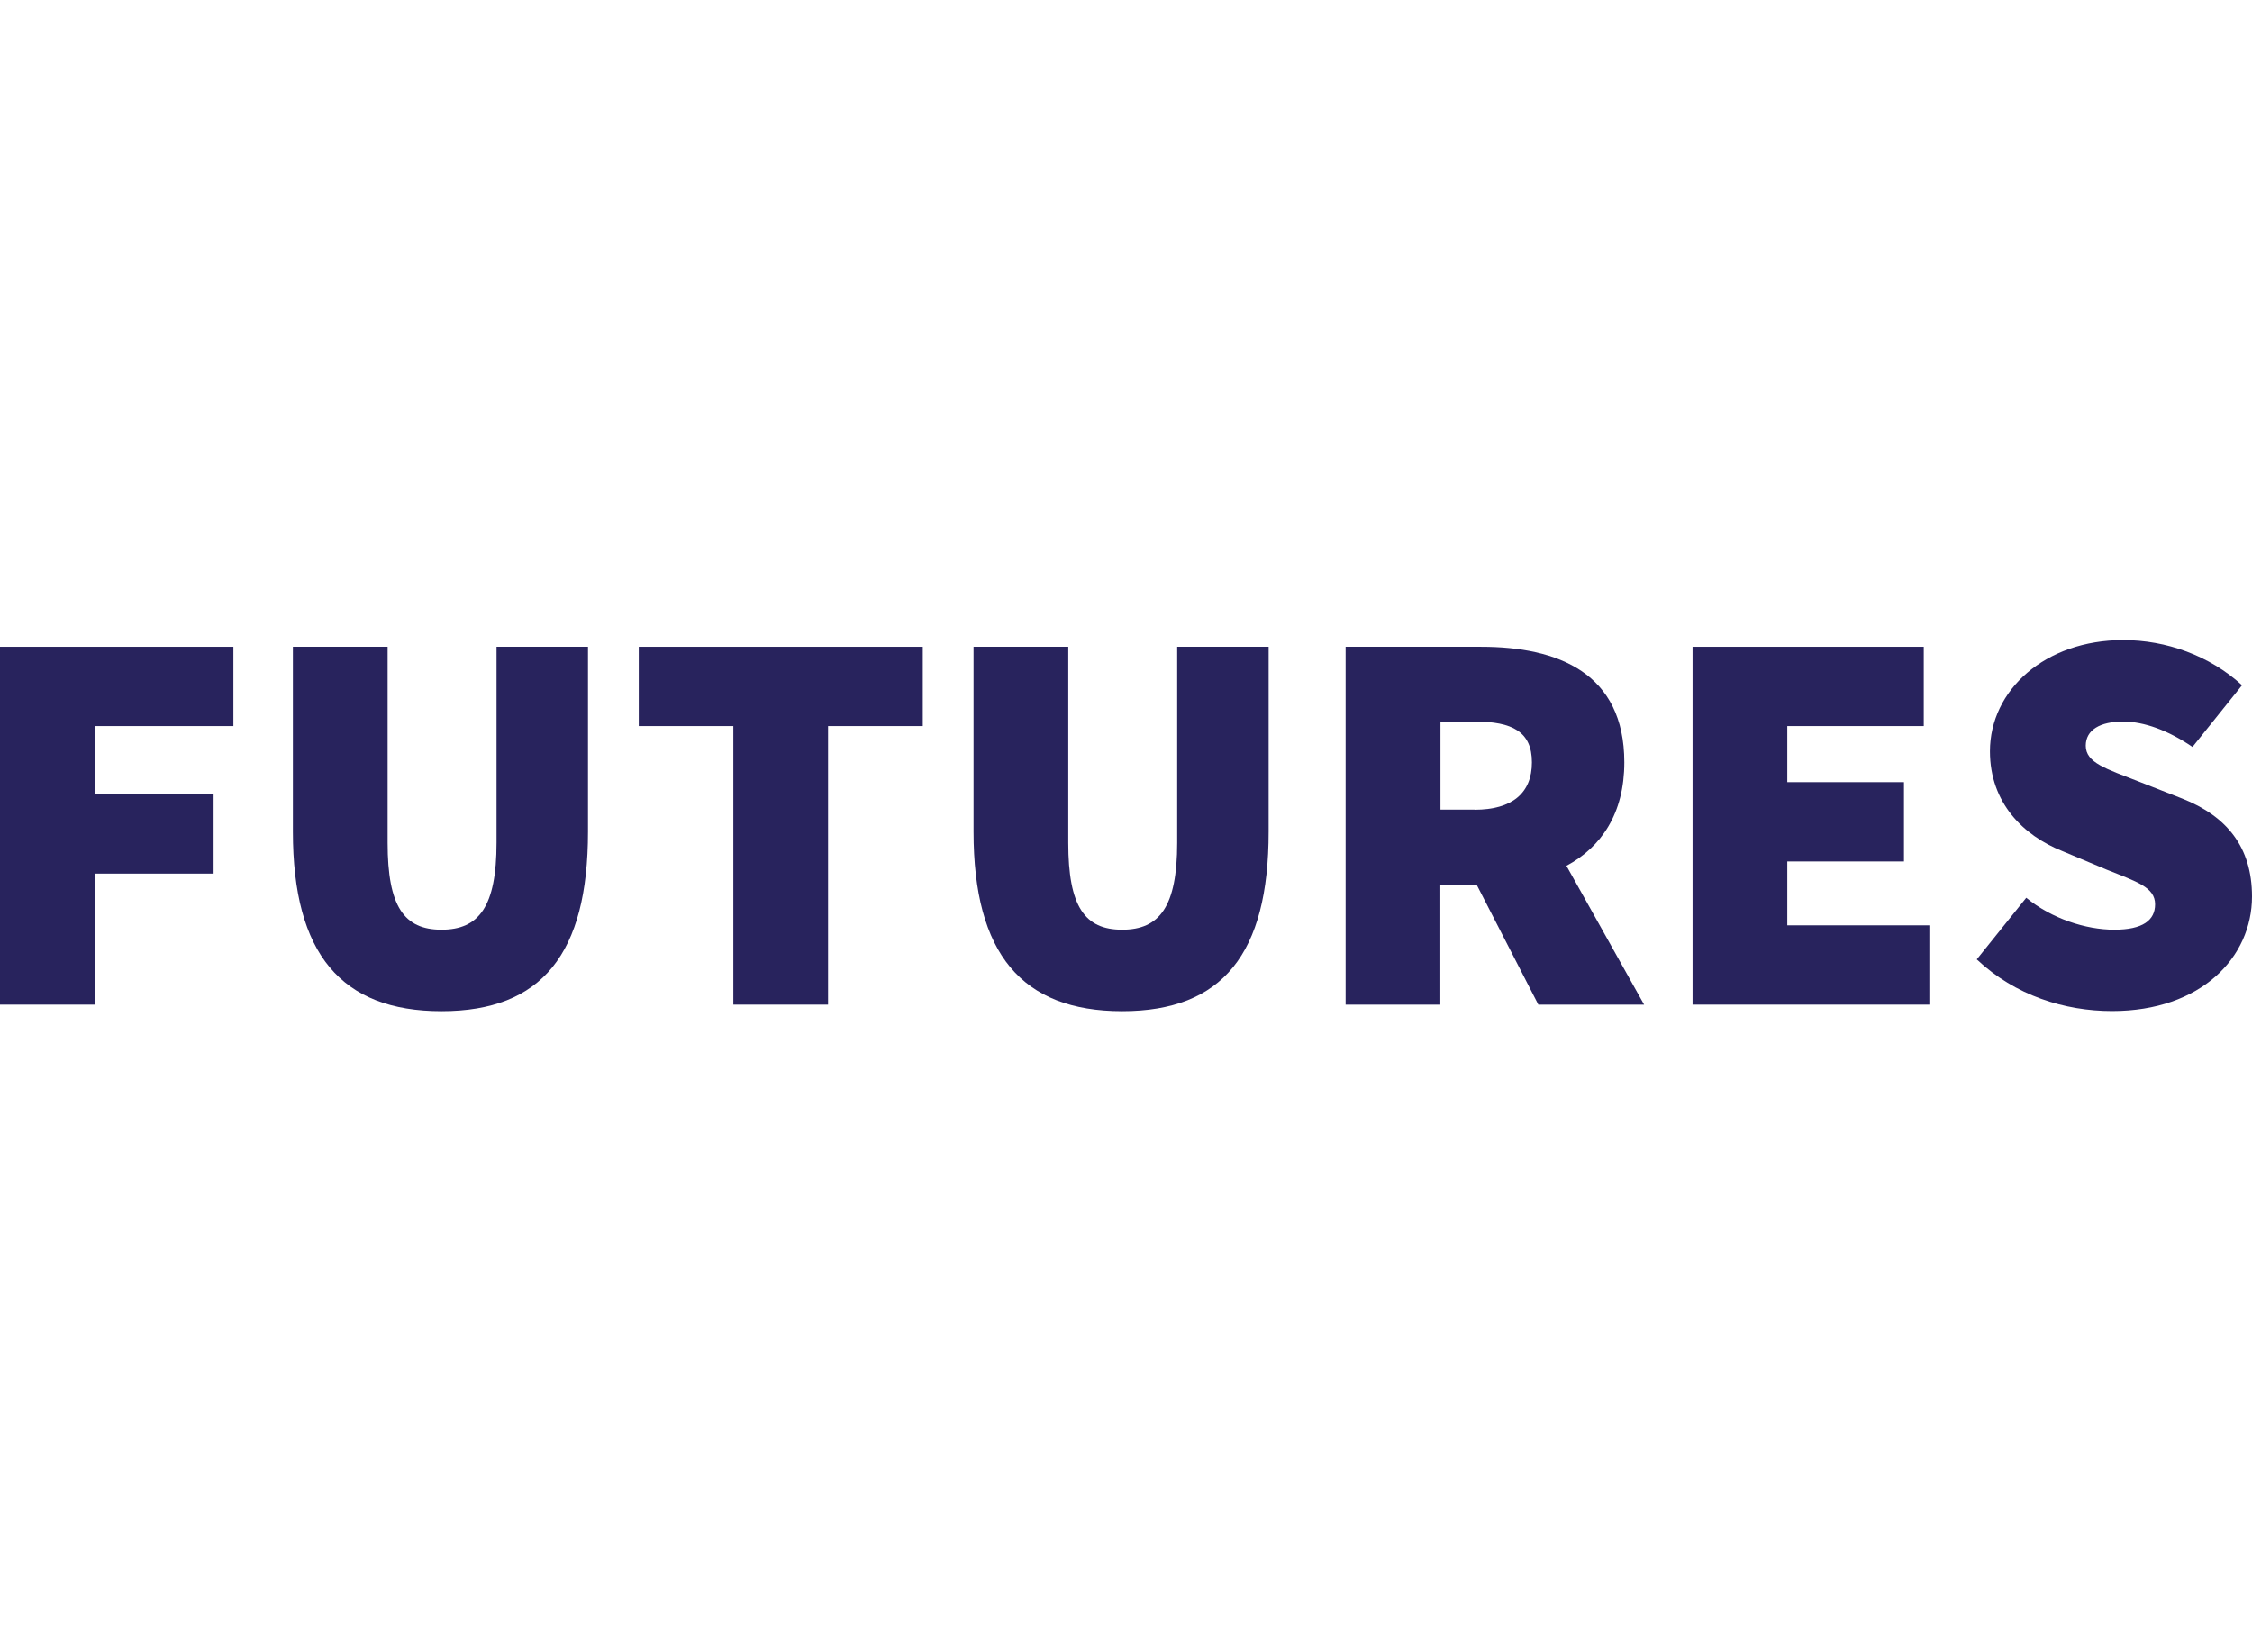
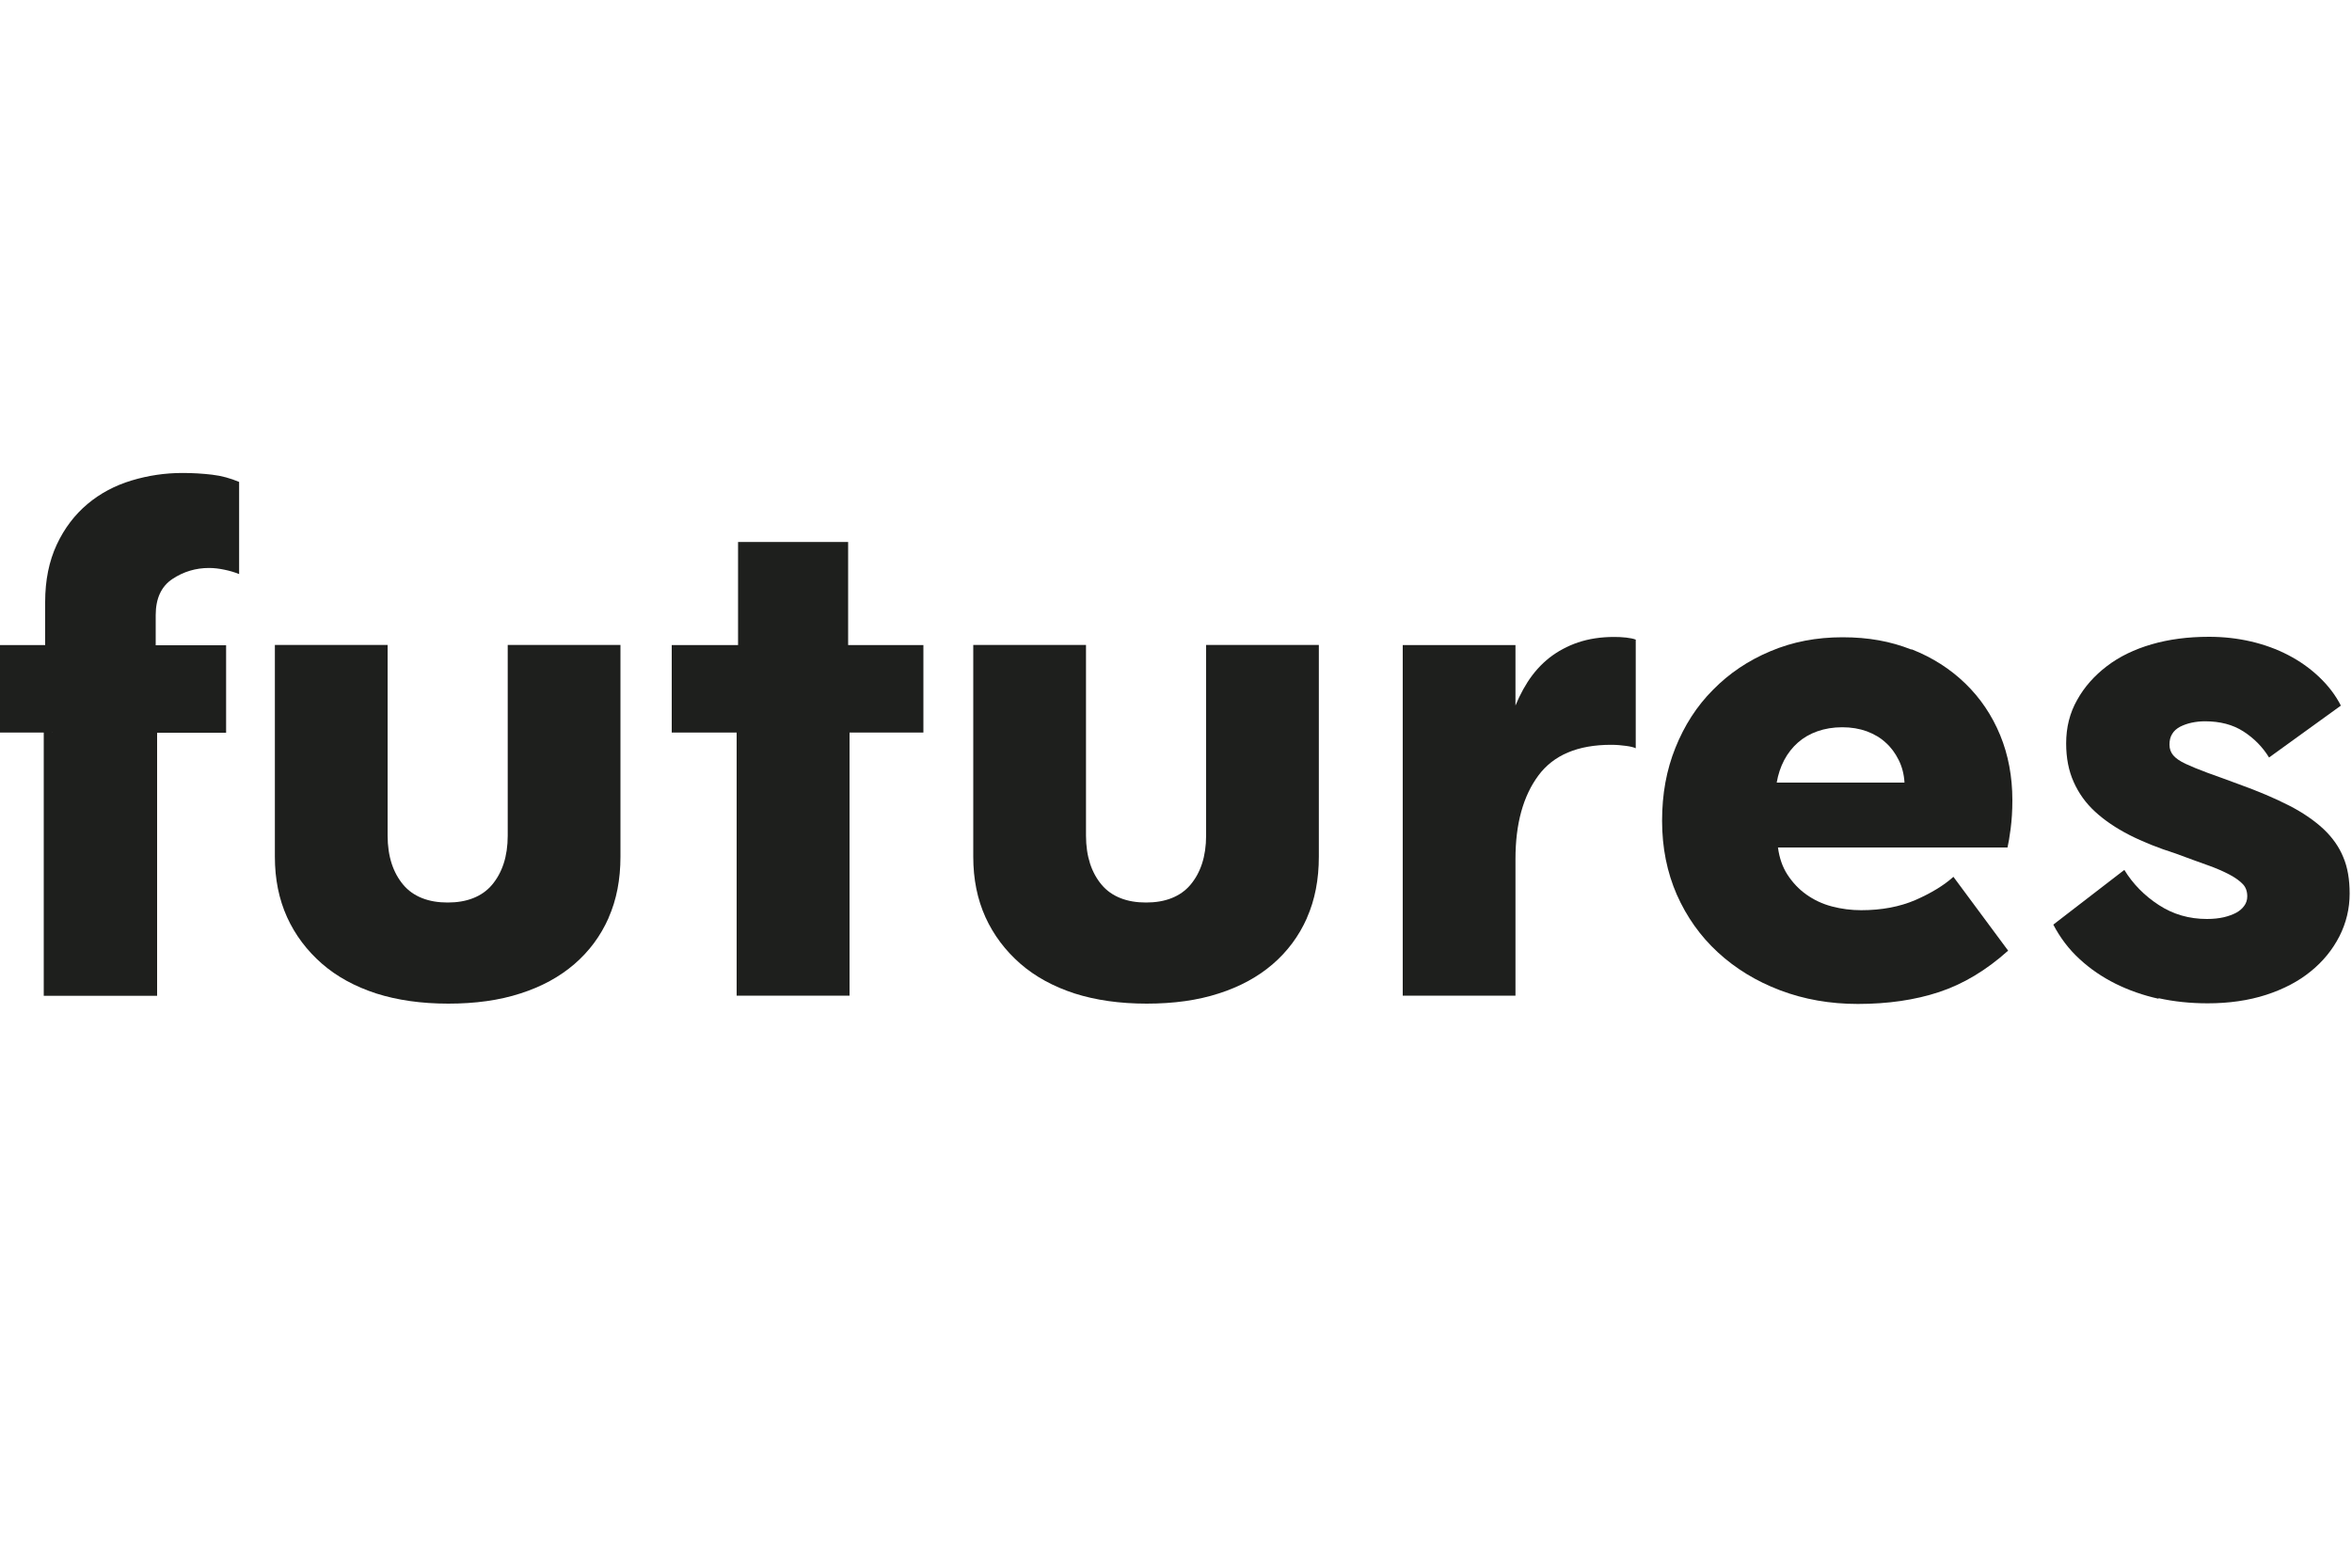
- <svg xmlns="http://www.w3.org/2000/svg" id="Layer_1" data-name="Layer 1" viewBox="0 0 165 121">
-   <path d="M0,47.39h17.1v5.81H6.94v5h8.71v5.81H6.94v9.6H0v-26.22Z" style="fill: #28235d; stroke-width: 0px;" />
-   <path d="M21.46,60.94v-13.55h6.94v14.36c0,4.68,1.21,6.37,3.95,6.37s4.03-1.69,4.03-6.37v-14.36h6.7v13.55c0,8.96-3.39,13.15-10.73,13.15s-10.89-4.2-10.89-13.15Z" style="fill: #28235d; stroke-width: 0px;" />
-   <path d="M53.74,53.2h-6.94v-5.81h20.81v5.81h-6.94v20.41h-6.94v-20.41Z" style="fill: #28235d; stroke-width: 0px;" />
-   <path d="M71.33,60.94v-13.55h6.94v14.36c0,4.68,1.21,6.37,3.95,6.37s4.03-1.69,4.03-6.37v-14.36h6.7v13.55c0,8.96-3.39,13.15-10.73,13.15s-10.89-4.2-10.89-13.15Z" style="fill: #28235d; stroke-width: 0px;" />
-   <path d="M98.6,47.39h9.92c5.65,0,10.49,1.94,10.49,8.47,0,3.75-1.69,6.21-4.24,7.58l5.69,10.17h-7.75l-4.52-8.79h-2.66v8.79h-6.94v-26.22ZM108.04,59.33c2.74,0,4.2-1.21,4.2-3.47s-1.45-2.99-4.2-2.99h-2.5v6.45h2.5Z" style="fill: #28235d; stroke-width: 0px;" />
-   <path d="M124.01,47.39h16.94v5.81h-10v4.11h8.55v5.81h-8.55v4.68h10.41v5.81h-17.35v-26.22Z" style="fill: #28235d; stroke-width: 0px;" />
-   <path d="M144.83,70.3l3.63-4.52c1.86,1.53,4.36,2.34,6.45,2.34s2.99-.69,2.99-1.86c0-1.25-1.33-1.65-3.55-2.54l-3.27-1.37c-2.82-1.13-5.28-3.51-5.28-7.3,0-4.48,4.03-8.15,9.76-8.15,3.15,0,6.33,1.13,8.71,3.31l-3.63,4.52c-1.77-1.21-3.55-1.86-5.08-1.86-1.69,0-2.74.61-2.74,1.77,0,1.25,1.49,1.69,3.87,2.62l3.19,1.25c3.27,1.29,5.12,3.55,5.12,7.18,0,4.44-3.71,8.39-10.25,8.39-3.47,0-7.1-1.13-9.92-3.79Z" style="fill: #28235d; stroke-width: 0px;" />
+ <svg xmlns="http://www.w3.org/2000/svg" id="e" viewBox="0 0 150 100">
+   <defs>
+     <style>.f{fill:#1e1f1d;}</style>
+   </defs>
+   <path class="f" d="M3.32,46.73H-.13v-5.58h3.53l-.52.52v-3.27c0-1.39.25-2.61.74-3.66s1.15-1.91,1.96-2.59c.81-.68,1.75-1.18,2.81-1.5,1.06-.32,2.14-.48,3.25-.48.67,0,1.3.04,1.89.11.6.07,1.17.23,1.72.46v5.88c-.29-.12-.6-.21-.94-.28-.33-.07-.66-.11-.98-.11-.84,0-1.62.23-2.33.7-.71.47-1.07,1.24-1.07,2.31v2.31l-.52-.39h5.01v5.58h-4.92l.52-.52v17.3H2.79v-17.3l.52.52Z" />
+   <path class="f" d="M38.81,58.56c-.51,1.15-1.24,2.13-2.18,2.94-.94.81-2.09,1.44-3.44,1.87-1.35.44-2.88.65-4.6.65s-3.25-.22-4.6-.65c-1.35-.44-2.51-1.07-3.46-1.9s-1.7-1.82-2.22-2.96c-.52-1.15-.78-2.43-.78-3.86v-13.51h7.19v12.16c0,.67.09,1.26.26,1.79.17.52.42.97.74,1.35.32.38.72.66,1.2.85.48.19,1.02.28,1.63.28s1.15-.09,1.63-.28c.48-.19.88-.47,1.2-.85.32-.38.57-.83.74-1.35.17-.52.26-1.12.26-1.79v-12.16h7.19v13.51c0,1.45-.25,2.75-.76,3.9Z" />
+   <path class="f" d="M46.98,63.51v-17.3l.52.52h-4.66v-5.58h4.75l-.52.52v-7.1h7.02v7.1l-.52-.52h5.32v5.58h-5.23l.52-.52v17.3h-7.19Z" />
+   <path class="f" d="M83.35,58.56c-.51,1.15-1.24,2.13-2.18,2.94-.94.81-2.09,1.44-3.44,1.87-1.35.44-2.88.65-4.6.65s-3.25-.22-4.6-.65c-1.35-.44-2.51-1.07-3.46-1.9s-1.7-1.82-2.22-2.96c-.52-1.15-.78-2.43-.78-3.86v-13.51h7.19v12.16c0,.67.09,1.26.26,1.79.17.52.42.97.74,1.35.32.38.72.66,1.2.85.48.19,1.02.28,1.63.28s1.15-.09,1.63-.28c.48-.19.88-.47,1.2-.85.32-.38.57-.83.74-1.35.17-.52.26-1.12.26-1.79v-12.16h7.19v13.51c0,1.45-.25,2.75-.76,3.9Z" />
+   <path class="f" d="M96.66,45.56h-.22c.26-.75.59-1.44.98-2.05.39-.61.86-1.13,1.39-1.55.54-.42,1.15-.75,1.83-.98.68-.23,1.45-.35,2.29-.35.26,0,.52.01.78.04.26.03.46.07.61.13v6.93c-.12-.06-.32-.11-.61-.15s-.61-.07-.96-.07c-2.12,0-3.67.65-4.64,1.96-.97,1.31-1.46,3.08-1.46,5.32v8.72h-7.19v-22.36h7.19v4.4Z" />
+   <path class="f" d="M121.92,41.42c1.32.52,2.46,1.25,3.42,2.18.96.93,1.7,2.03,2.22,3.29s.78,2.65.78,4.16c0,.67-.04,1.27-.11,1.81-.07.54-.14.94-.2,1.2h-14.64c.09.67.29,1.25.61,1.74.32.49.72.92,1.2,1.26s1.02.6,1.63.76c.61.16,1.23.24,1.87.24,1.31,0,2.46-.22,3.46-.65,1-.44,1.81-.93,2.42-1.48l3.49,4.71c-1.39,1.25-2.86,2.13-4.4,2.64-1.54.51-3.27.76-5.19.76-1.77,0-3.42-.29-4.95-.87-1.53-.58-2.85-1.39-3.97-2.42-1.12-1.03-1.99-2.26-2.62-3.68-.62-1.42-.94-2.99-.94-4.71s.28-3.24.85-4.66c.57-1.42,1.36-2.66,2.4-3.7,1.03-1.05,2.25-1.87,3.66-2.46,1.41-.6,2.94-.89,4.6-.89s3.06.26,4.38.78ZM115.9,46.65c-.48.17-.89.41-1.24.72-.35.31-.64.68-.87,1.11-.23.44-.39.92-.48,1.44h8.15c-.03-.52-.15-1-.37-1.44-.22-.44-.49-.81-.83-1.11-.33-.31-.73-.54-1.2-.72-.47-.17-.99-.26-1.57-.26s-1.11.09-1.59.26Z" />
+   <path class="f" d="M137.67,63.71c-.99-.22-1.9-.54-2.75-.96-.84-.42-1.61-.94-2.29-1.57-.68-.62-1.24-1.36-1.68-2.2l4.53-3.49c.55.9,1.29,1.65,2.2,2.24.92.6,1.94.89,3.07.89.41,0,.76-.04,1.07-.11.3-.07.57-.17.78-.28.22-.12.39-.26.52-.44.13-.17.2-.38.2-.61,0-.32-.09-.58-.28-.78-.19-.2-.47-.41-.85-.61-.38-.2-.85-.41-1.42-.61-.57-.2-1.24-.45-2.03-.74-1.1-.35-2.08-.74-2.94-1.18-.86-.44-1.58-.93-2.18-1.48-.6-.55-1.05-1.18-1.37-1.9-.32-.71-.48-1.53-.48-2.46,0-1.02.23-1.94.7-2.77.46-.83,1.1-1.55,1.9-2.16.8-.61,1.75-1.07,2.85-1.39,1.1-.32,2.32-.48,3.66-.48.93,0,1.82.1,2.68.3.86.2,1.65.49,2.38.87.73.38,1.38.84,1.96,1.39.58.55,1.05,1.16,1.39,1.83l-4.58,3.31c-.41-.67-.95-1.22-1.63-1.66-.68-.44-1.5-.65-2.46-.65-.29,0-.57.03-.85.09-.28.06-.52.15-.74.26-.22.12-.39.27-.5.46-.12.19-.17.41-.17.68s.08.49.24.68c.16.19.42.37.78.54s.83.36,1.39.57c.57.2,1.24.45,2.03.74,1.22.44,2.28.89,3.18,1.35.9.46,1.63.97,2.2,1.5.57.54.99,1.13,1.26,1.79.28.65.41,1.43.41,2.33,0,.96-.22,1.87-.65,2.72-.44.86-1.05,1.61-1.83,2.24-.78.64-1.74,1.14-2.85,1.5-1.12.36-2.36.54-3.73.54-1.1,0-2.15-.11-3.14-.33Z" />
</svg>
